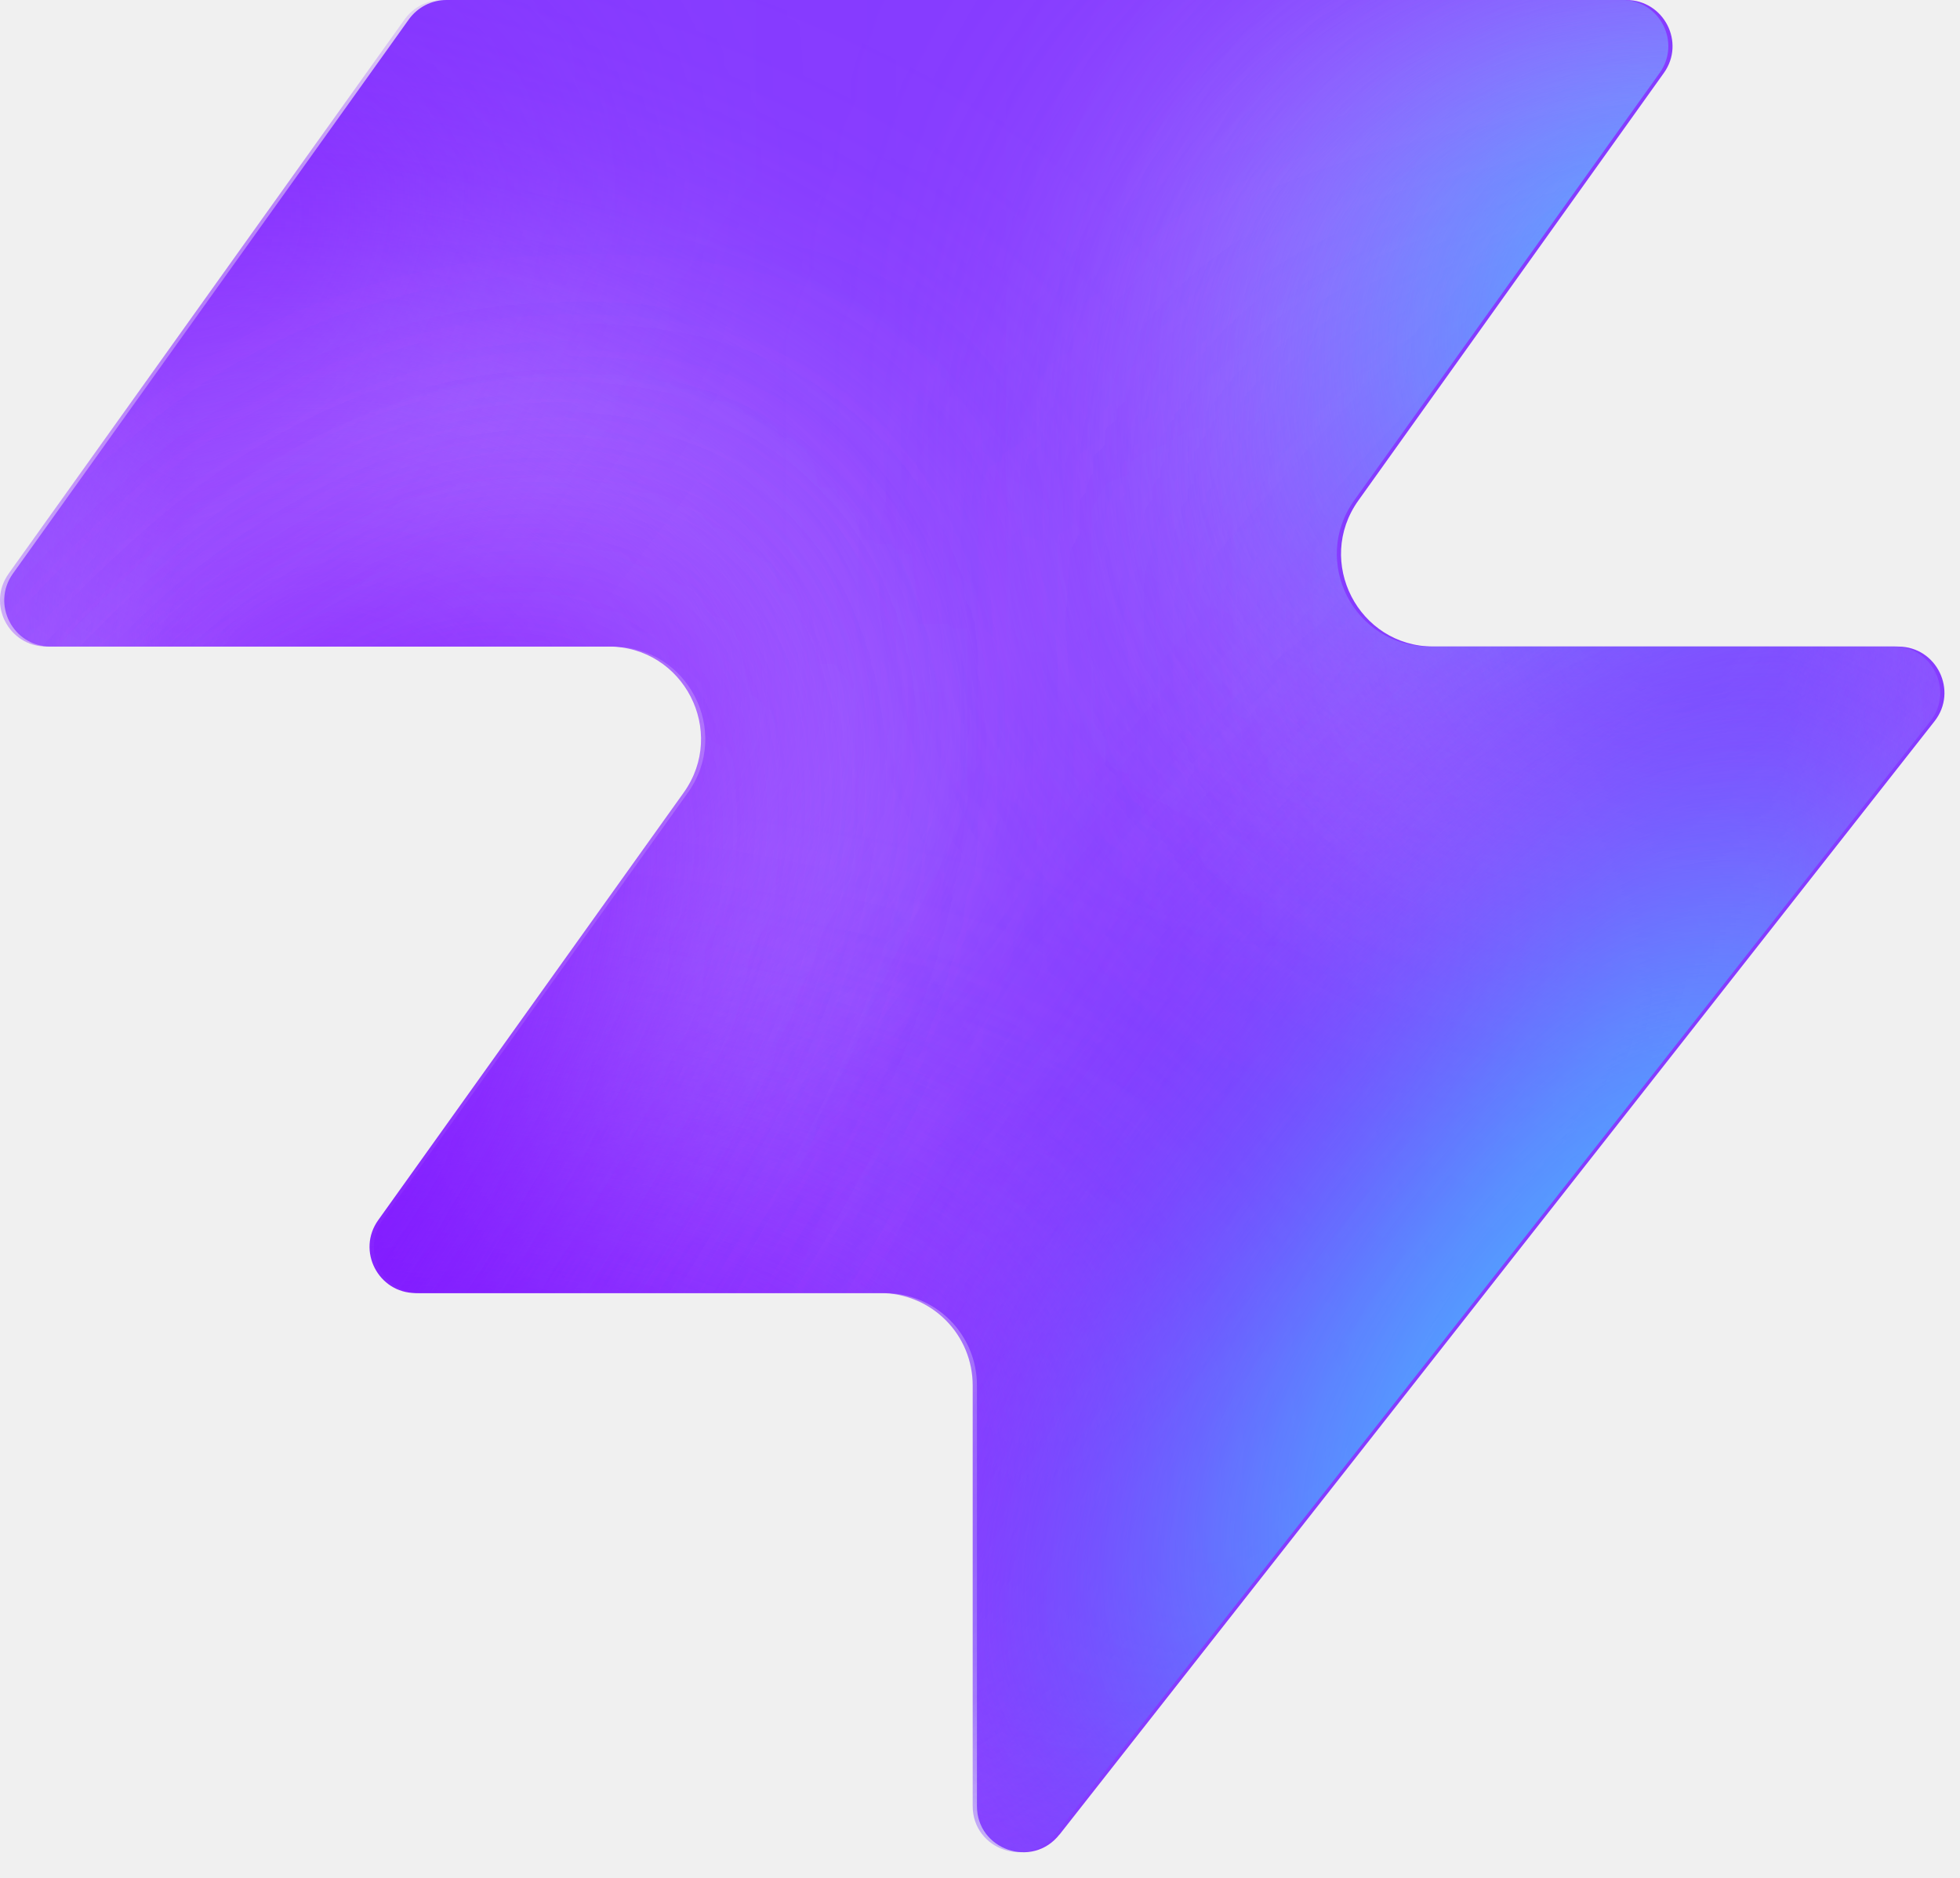
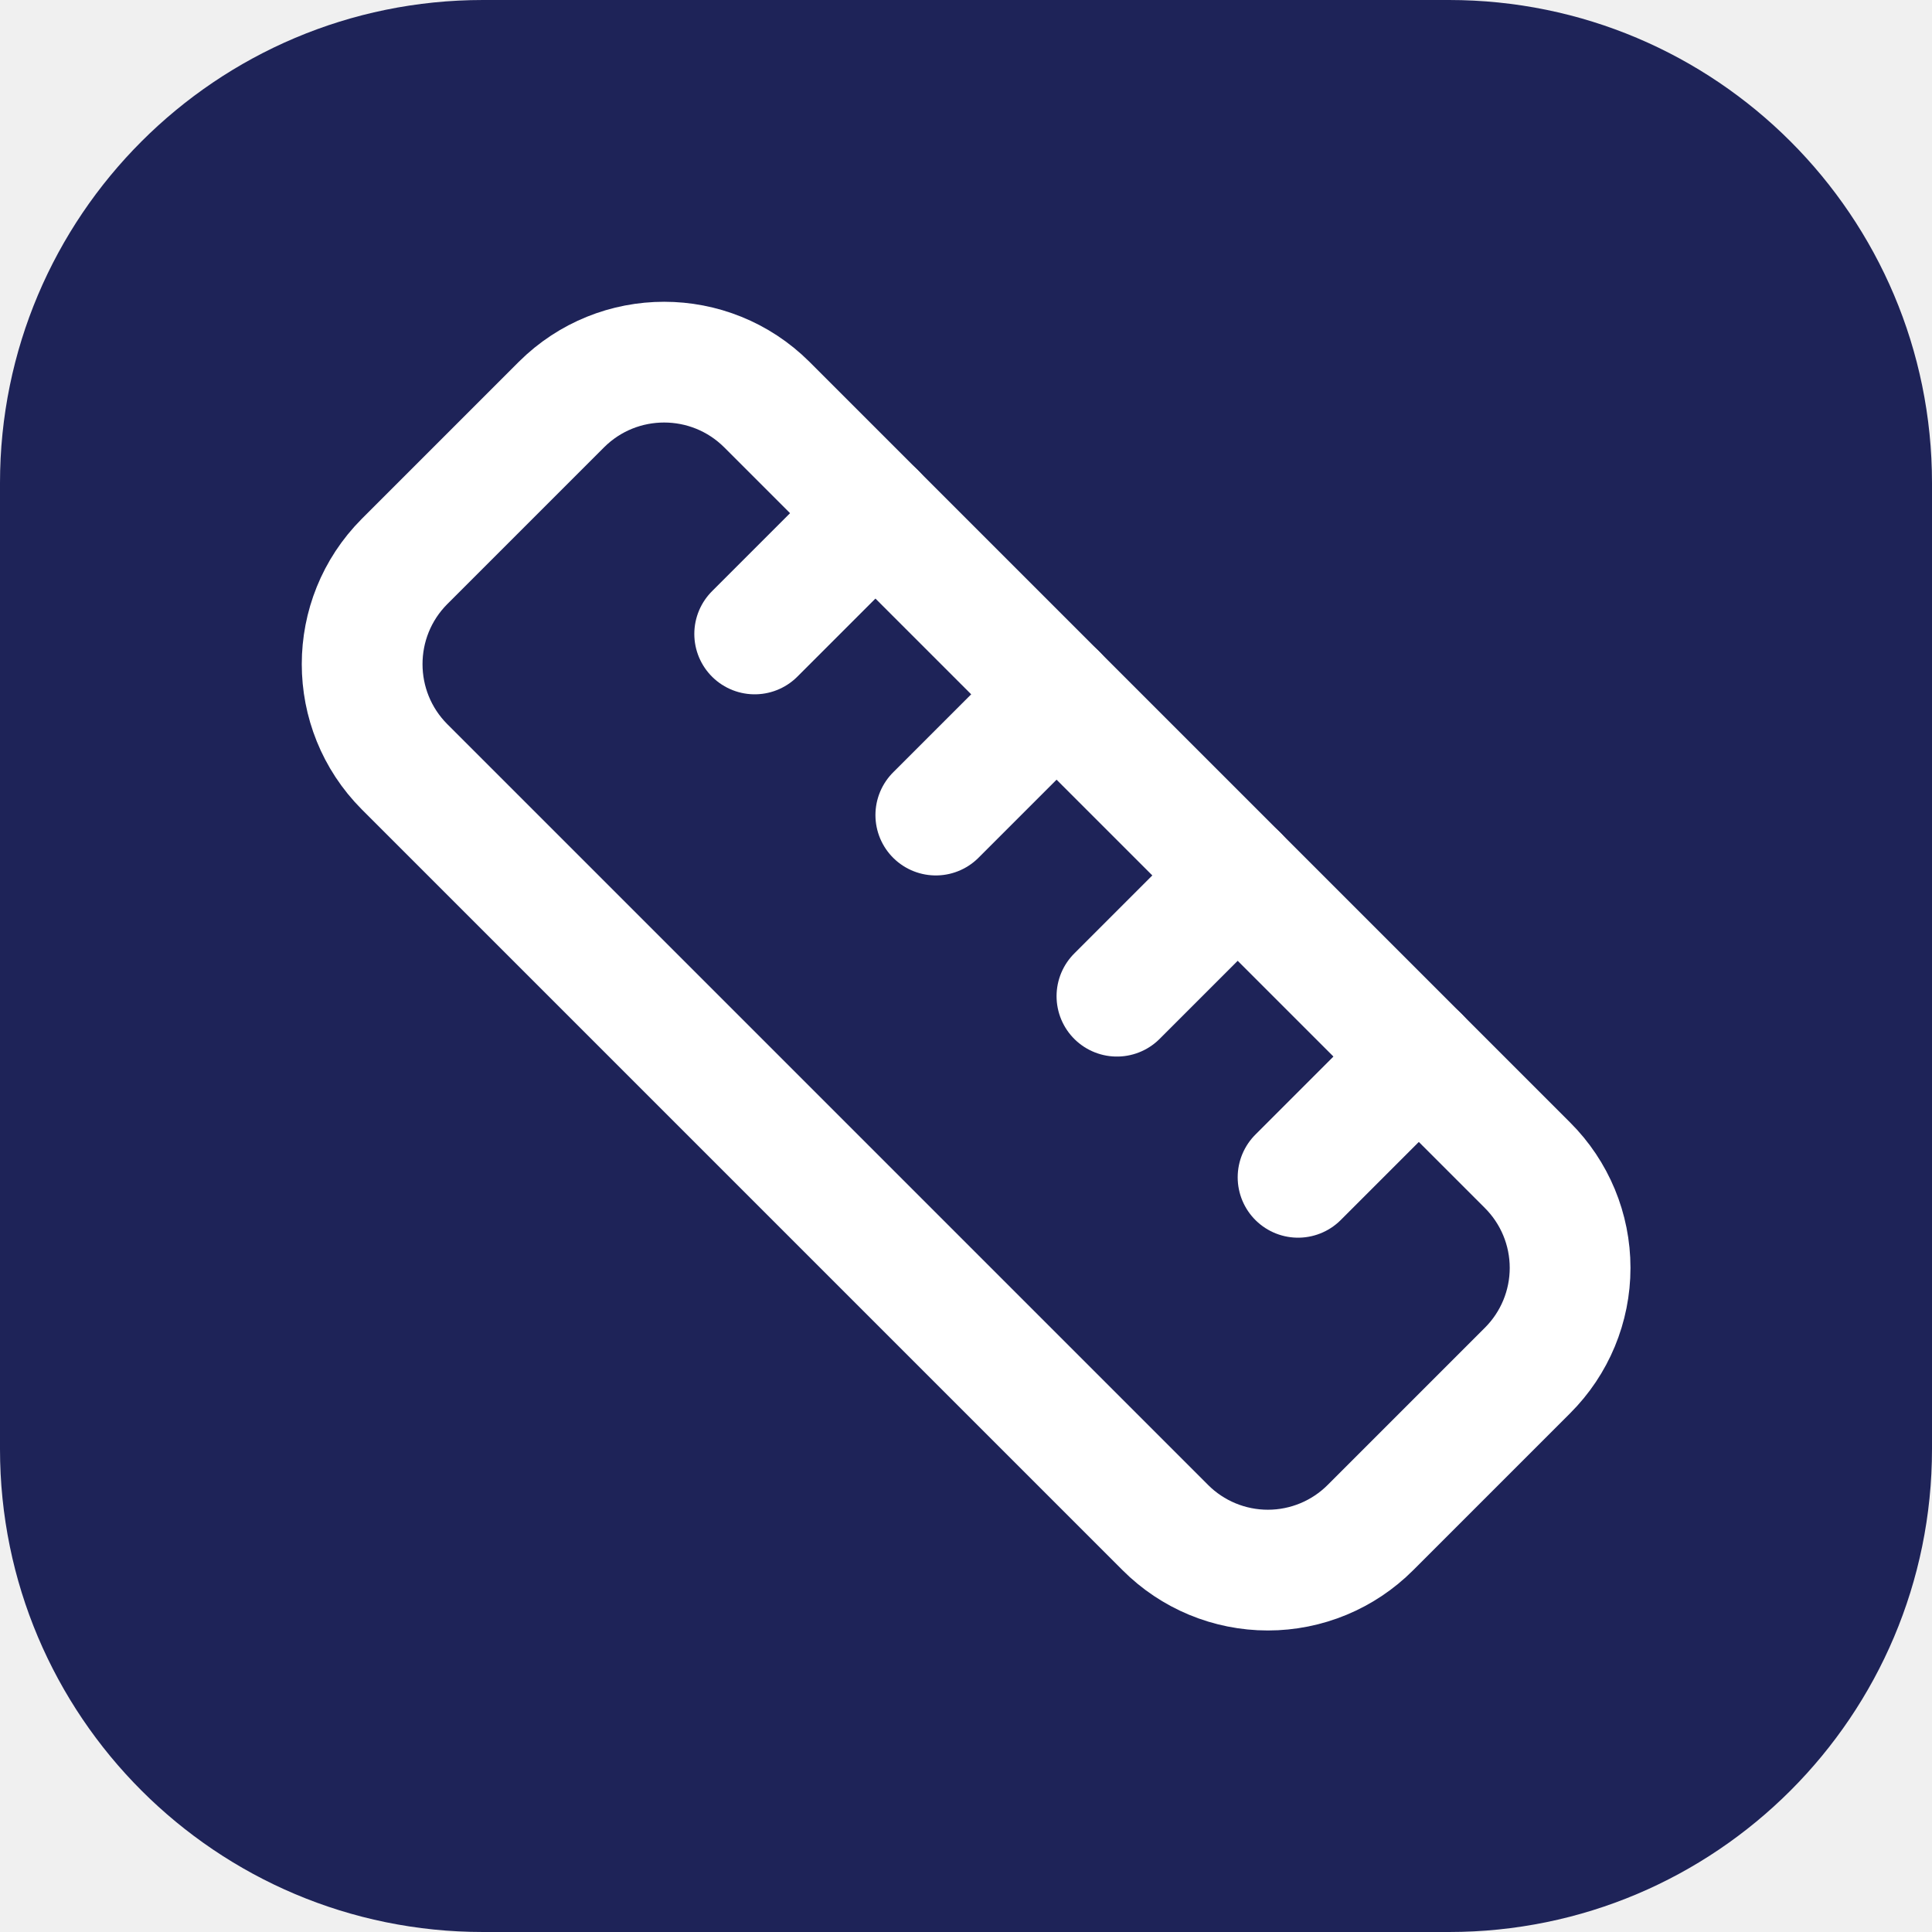
- <svg xmlns="http://www.w3.org/2000/svg" width="48" height="46" fill="none" viewBox="0 0 48 46">
-   <path fill="#863bff" d="M25.946 44.938c-.664.845-2.021.375-2.021-.698V33.937a2.26 2.26 0 0 0-2.262-2.262H10.287c-.92 0-1.456-1.04-.92-1.788l7.48-10.471c1.07-1.497 0-3.578-1.842-3.578H1.237c-.92 0-1.456-1.04-.92-1.788L10.013.474c.214-.297.556-.474.92-.474h28.894c.92 0 1.456 1.04.92 1.788l-7.48 10.471c-1.07 1.498 0 3.579 1.842 3.579h11.377c.943 0 1.473 1.088.89 1.83L25.947 44.94z" style="fill:#863bff;fill:color(display-p3 .525 .23 1);fill-opacity:1" />
-   <mask id="a" width="48" height="46" x="0" y="0" maskUnits="userSpaceOnUse" style="mask-type:alpha">
-     <path fill="#000" d="M25.842 44.938c-.664.844-2.021.375-2.021-.698V33.937a2.26 2.26 0 0 0-2.262-2.262H10.183c-.92 0-1.456-1.04-.92-1.788l7.48-10.471c1.07-1.498 0-3.579-1.842-3.579H1.133c-.92 0-1.456-1.04-.92-1.787L9.91.473c.214-.297.556-.474.92-.474h28.894c.92 0 1.456 1.04.92 1.788l-7.48 10.471c-1.07 1.498 0 3.578 1.842 3.578h11.377c.943 0 1.473 1.088.89 1.832L25.843 44.94z" style="fill:#000;fill-opacity:1" />
-   </mask>
-   <g mask="url(#a)">
-     <g filter="url(#b)">
-       <ellipse cx="5.508" cy="14.704" fill="#ede6ff" rx="5.508" ry="14.704" style="fill:#ede6ff;fill:color(display-p3 .927 .903 1);fill-opacity:1" transform="matrix(.00324 1 1 -.00324 -4.47 31.516)" />
-     </g>
-     <g filter="url(#c)">
-       <ellipse cx="10.399" cy="29.851" fill="#ede6ff" rx="10.399" ry="29.851" style="fill:#ede6ff;fill:color(display-p3 .927 .903 1);fill-opacity:1" transform="matrix(.00324 1 1 -.00324 -39.328 7.883)" />
-     </g>
-     <g filter="url(#d)">
-       <ellipse cx="5.508" cy="30.487" fill="#7e14ff" rx="5.508" ry="30.487" style="fill:#7e14ff;fill:color(display-p3 .492 .077 1);fill-opacity:1" transform="rotate(89.814 -25.913 -14.639)scale(1 -1)" />
-     </g>
-     <g filter="url(#e)">
-       <ellipse cx="5.508" cy="30.599" fill="#7e14ff" rx="5.508" ry="30.599" style="fill:#7e14ff;fill:color(display-p3 .492 .077 1);fill-opacity:1" transform="rotate(89.814 -32.644 -3.334)scale(1 -1)" />
-     </g>
-     <g filter="url(#f)">
-       <ellipse cx="5.508" cy="30.599" fill="#7e14ff" rx="5.508" ry="30.599" style="fill:#7e14ff;fill:color(display-p3 .492 .077 1);fill-opacity:1" transform="matrix(.00324 1 1 -.00324 -34.34 30.47)" />
-     </g>
-     <g filter="url(#g)">
-       <ellipse cx="14.072" cy="22.078" fill="#ede6ff" rx="14.072" ry="22.078" style="fill:#ede6ff;fill:color(display-p3 .927 .903 1);fill-opacity:1" transform="rotate(93.35 24.506 48.493)scale(-1 1)" />
-     </g>
-     <g filter="url(#h)">
-       <ellipse cx="3.47" cy="21.501" fill="#7e14ff" rx="3.47" ry="21.501" style="fill:#7e14ff;fill:color(display-p3 .492 .077 1);fill-opacity:1" transform="rotate(89.009 28.708 47.59)scale(-1 1)" />
-     </g>
-     <g filter="url(#i)">
-       <ellipse cx="3.47" cy="21.501" fill="#7e14ff" rx="3.47" ry="21.501" style="fill:#7e14ff;fill:color(display-p3 .492 .077 1);fill-opacity:1" transform="rotate(89.009 28.708 47.59)scale(-1 1)" />
-     </g>
-     <g filter="url(#j)">
-       <ellipse cx=".387" cy="8.972" fill="#7e14ff" rx="4.407" ry="29.108" style="fill:#7e14ff;fill:color(display-p3 .492 .077 1);fill-opacity:1" transform="rotate(39.51 .387 8.972)" />
-     </g>
-     <g filter="url(#k)">
-       <ellipse cx="47.523" cy="-6.092" fill="#7e14ff" rx="4.407" ry="29.108" style="fill:#7e14ff;fill:color(display-p3 .492 .077 1);fill-opacity:1" transform="rotate(37.892 47.523 -6.092)" />
-     </g>
-     <g filter="url(#l)">
-       <ellipse cx="41.412" cy="6.333" fill="#47bfff" rx="5.971" ry="9.665" style="fill:#47bfff;fill:color(display-p3 .28 .748 1);fill-opacity:1" transform="rotate(37.892 41.412 6.333)" />
-     </g>
-     <g filter="url(#m)">
-       <ellipse cx="-1.879" cy="38.332" fill="#7e14ff" rx="4.407" ry="29.108" style="fill:#7e14ff;fill:color(display-p3 .492 .077 1);fill-opacity:1" transform="rotate(37.892 -1.88 38.332)" />
-     </g>
-     <g filter="url(#n)">
-       <ellipse cx="-1.879" cy="38.332" fill="#7e14ff" rx="4.407" ry="29.108" style="fill:#7e14ff;fill:color(display-p3 .492 .077 1);fill-opacity:1" transform="rotate(37.892 -1.88 38.332)" />
-     </g>
-     <g filter="url(#o)">
-       <ellipse cx="35.651" cy="29.907" fill="#7e14ff" rx="4.407" ry="29.108" style="fill:#7e14ff;fill:color(display-p3 .492 .077 1);fill-opacity:1" transform="rotate(37.892 35.651 29.907)" />
-     </g>
-     <g filter="url(#p)">
-       <ellipse cx="38.418" cy="32.4" fill="#47bfff" rx="5.971" ry="15.297" style="fill:#47bfff;fill:color(display-p3 .28 .748 1);fill-opacity:1" transform="rotate(37.892 38.418 32.4)" />
-     </g>
+ <svg xmlns="http://www.w3.org/2000/svg" viewBox="0 0 32 32">
+   <rect width="32" height="32" rx="8" fill="#1e2358" />
+   <g transform="translate(4 4)" stroke="#ffffff" stroke-width="2" stroke-linecap="round" stroke-linejoin="round" fill="none">
+     <path d="M21.3 15.3a2.4 2.4 0 0 1 0 3.4l-2.6 2.6a2.4 2.4 0 0 1-3.4 0L2.7 8.7a2.41 2.41 0 0 1 0-3.4l2.6-2.6a2.41 2.41 0 0 1 3.4 0Z" />
+     <path d="m14.5 12.5 2-2" />
+     <path d="m11.5 9.5 2-2" />
+     <path d="m8.5 6.5 2-2" />
+     <path d="m17.5 15.5 2-2" />
  </g>
-   <defs>
-     <filter id="b" width="60.045" height="41.654" x="-19.77" y="16.149" color-interpolation-filters="sRGB" filterUnits="userSpaceOnUse">
-       <feFlood flood-opacity="0" result="BackgroundImageFix" />
-       <feBlend in="SourceGraphic" in2="BackgroundImageFix" result="shape" />
-       <feGaussianBlur result="effect1_foregroundBlur_2002_17158" stdDeviation="7.659" />
-     </filter>
-     <filter id="c" width="90.34" height="51.437" x="-54.613" y="-7.533" color-interpolation-filters="sRGB" filterUnits="userSpaceOnUse">
-       <feFlood flood-opacity="0" result="BackgroundImageFix" />
-       <feBlend in="SourceGraphic" in2="BackgroundImageFix" result="shape" />
-       <feGaussianBlur result="effect1_foregroundBlur_2002_17158" stdDeviation="7.659" />
-     </filter>
-     <filter id="d" width="79.355" height="29.4" x="-49.64" y="2.03" color-interpolation-filters="sRGB" filterUnits="userSpaceOnUse">
-       <feFlood flood-opacity="0" result="BackgroundImageFix" />
-       <feBlend in="SourceGraphic" in2="BackgroundImageFix" result="shape" />
-       <feGaussianBlur result="effect1_foregroundBlur_2002_17158" stdDeviation="4.596" />
-     </filter>
-     <filter id="e" width="79.579" height="29.4" x="-45.045" y="20.029" color-interpolation-filters="sRGB" filterUnits="userSpaceOnUse">
-       <feFlood flood-opacity="0" result="BackgroundImageFix" />
-       <feBlend in="SourceGraphic" in2="BackgroundImageFix" result="shape" />
-       <feGaussianBlur result="effect1_foregroundBlur_2002_17158" stdDeviation="4.596" />
-     </filter>
-     <filter id="f" width="79.579" height="29.4" x="-43.513" y="21.178" color-interpolation-filters="sRGB" filterUnits="userSpaceOnUse">
-       <feFlood flood-opacity="0" result="BackgroundImageFix" />
-       <feBlend in="SourceGraphic" in2="BackgroundImageFix" result="shape" />
-       <feGaussianBlur result="effect1_foregroundBlur_2002_17158" stdDeviation="4.596" />
-     </filter>
-     <filter id="g" width="74.749" height="58.852" x="15.756" y="-17.901" color-interpolation-filters="sRGB" filterUnits="userSpaceOnUse">
-       <feFlood flood-opacity="0" result="BackgroundImageFix" />
-       <feBlend in="SourceGraphic" in2="BackgroundImageFix" result="shape" />
-       <feGaussianBlur result="effect1_foregroundBlur_2002_17158" stdDeviation="7.659" />
-     </filter>
-     <filter id="h" width="61.377" height="25.362" x="23.548" y="2.284" color-interpolation-filters="sRGB" filterUnits="userSpaceOnUse">
-       <feFlood flood-opacity="0" result="BackgroundImageFix" />
-       <feBlend in="SourceGraphic" in2="BackgroundImageFix" result="shape" />
-       <feGaussianBlur result="effect1_foregroundBlur_2002_17158" stdDeviation="4.596" />
-     </filter>
-     <filter id="i" width="61.377" height="25.362" x="23.548" y="2.284" color-interpolation-filters="sRGB" filterUnits="userSpaceOnUse">
-       <feFlood flood-opacity="0" result="BackgroundImageFix" />
-       <feBlend in="SourceGraphic" in2="BackgroundImageFix" result="shape" />
-       <feGaussianBlur result="effect1_foregroundBlur_2002_17158" stdDeviation="4.596" />
-     </filter>
-     <filter id="j" width="56.045" height="63.649" x="-27.636" y="-22.853" color-interpolation-filters="sRGB" filterUnits="userSpaceOnUse">
-       <feFlood flood-opacity="0" result="BackgroundImageFix" />
-       <feBlend in="SourceGraphic" in2="BackgroundImageFix" result="shape" />
-       <feGaussianBlur result="effect1_foregroundBlur_2002_17158" stdDeviation="4.596" />
-     </filter>
-     <filter id="k" width="54.814" height="64.646" x="20.116" y="-38.415" color-interpolation-filters="sRGB" filterUnits="userSpaceOnUse">
-       <feFlood flood-opacity="0" result="BackgroundImageFix" />
-       <feBlend in="SourceGraphic" in2="BackgroundImageFix" result="shape" />
-       <feGaussianBlur result="effect1_foregroundBlur_2002_17158" stdDeviation="4.596" />
-     </filter>
-     <filter id="l" width="33.541" height="35.313" x="24.641" y="-11.323" color-interpolation-filters="sRGB" filterUnits="userSpaceOnUse">
-       <feFlood flood-opacity="0" result="BackgroundImageFix" />
-       <feBlend in="SourceGraphic" in2="BackgroundImageFix" result="shape" />
-       <feGaussianBlur result="effect1_foregroundBlur_2002_17158" stdDeviation="4.596" />
-     </filter>
-     <filter id="m" width="54.814" height="64.646" x="-29.286" y="6.009" color-interpolation-filters="sRGB" filterUnits="userSpaceOnUse">
-       <feFlood flood-opacity="0" result="BackgroundImageFix" />
-       <feBlend in="SourceGraphic" in2="BackgroundImageFix" result="shape" />
-       <feGaussianBlur result="effect1_foregroundBlur_2002_17158" stdDeviation="4.596" />
-     </filter>
-     <filter id="n" width="54.814" height="64.646" x="-29.286" y="6.009" color-interpolation-filters="sRGB" filterUnits="userSpaceOnUse">
-       <feFlood flood-opacity="0" result="BackgroundImageFix" />
-       <feBlend in="SourceGraphic" in2="BackgroundImageFix" result="shape" />
-       <feGaussianBlur result="effect1_foregroundBlur_2002_17158" stdDeviation="4.596" />
-     </filter>
-     <filter id="o" width="54.814" height="64.646" x="8.244" y="-2.416" color-interpolation-filters="sRGB" filterUnits="userSpaceOnUse">
-       <feFlood flood-opacity="0" result="BackgroundImageFix" />
-       <feBlend in="SourceGraphic" in2="BackgroundImageFix" result="shape" />
-       <feGaussianBlur result="effect1_foregroundBlur_2002_17158" stdDeviation="4.596" />
-     </filter>
-     <filter id="p" width="39.409" height="43.623" x="18.713" y="10.588" color-interpolation-filters="sRGB" filterUnits="userSpaceOnUse">
-       <feFlood flood-opacity="0" result="BackgroundImageFix" />
-       <feBlend in="SourceGraphic" in2="BackgroundImageFix" result="shape" />
-       <feGaussianBlur result="effect1_foregroundBlur_2002_17158" stdDeviation="4.596" />
-     </filter>
-   </defs>
</svg>
